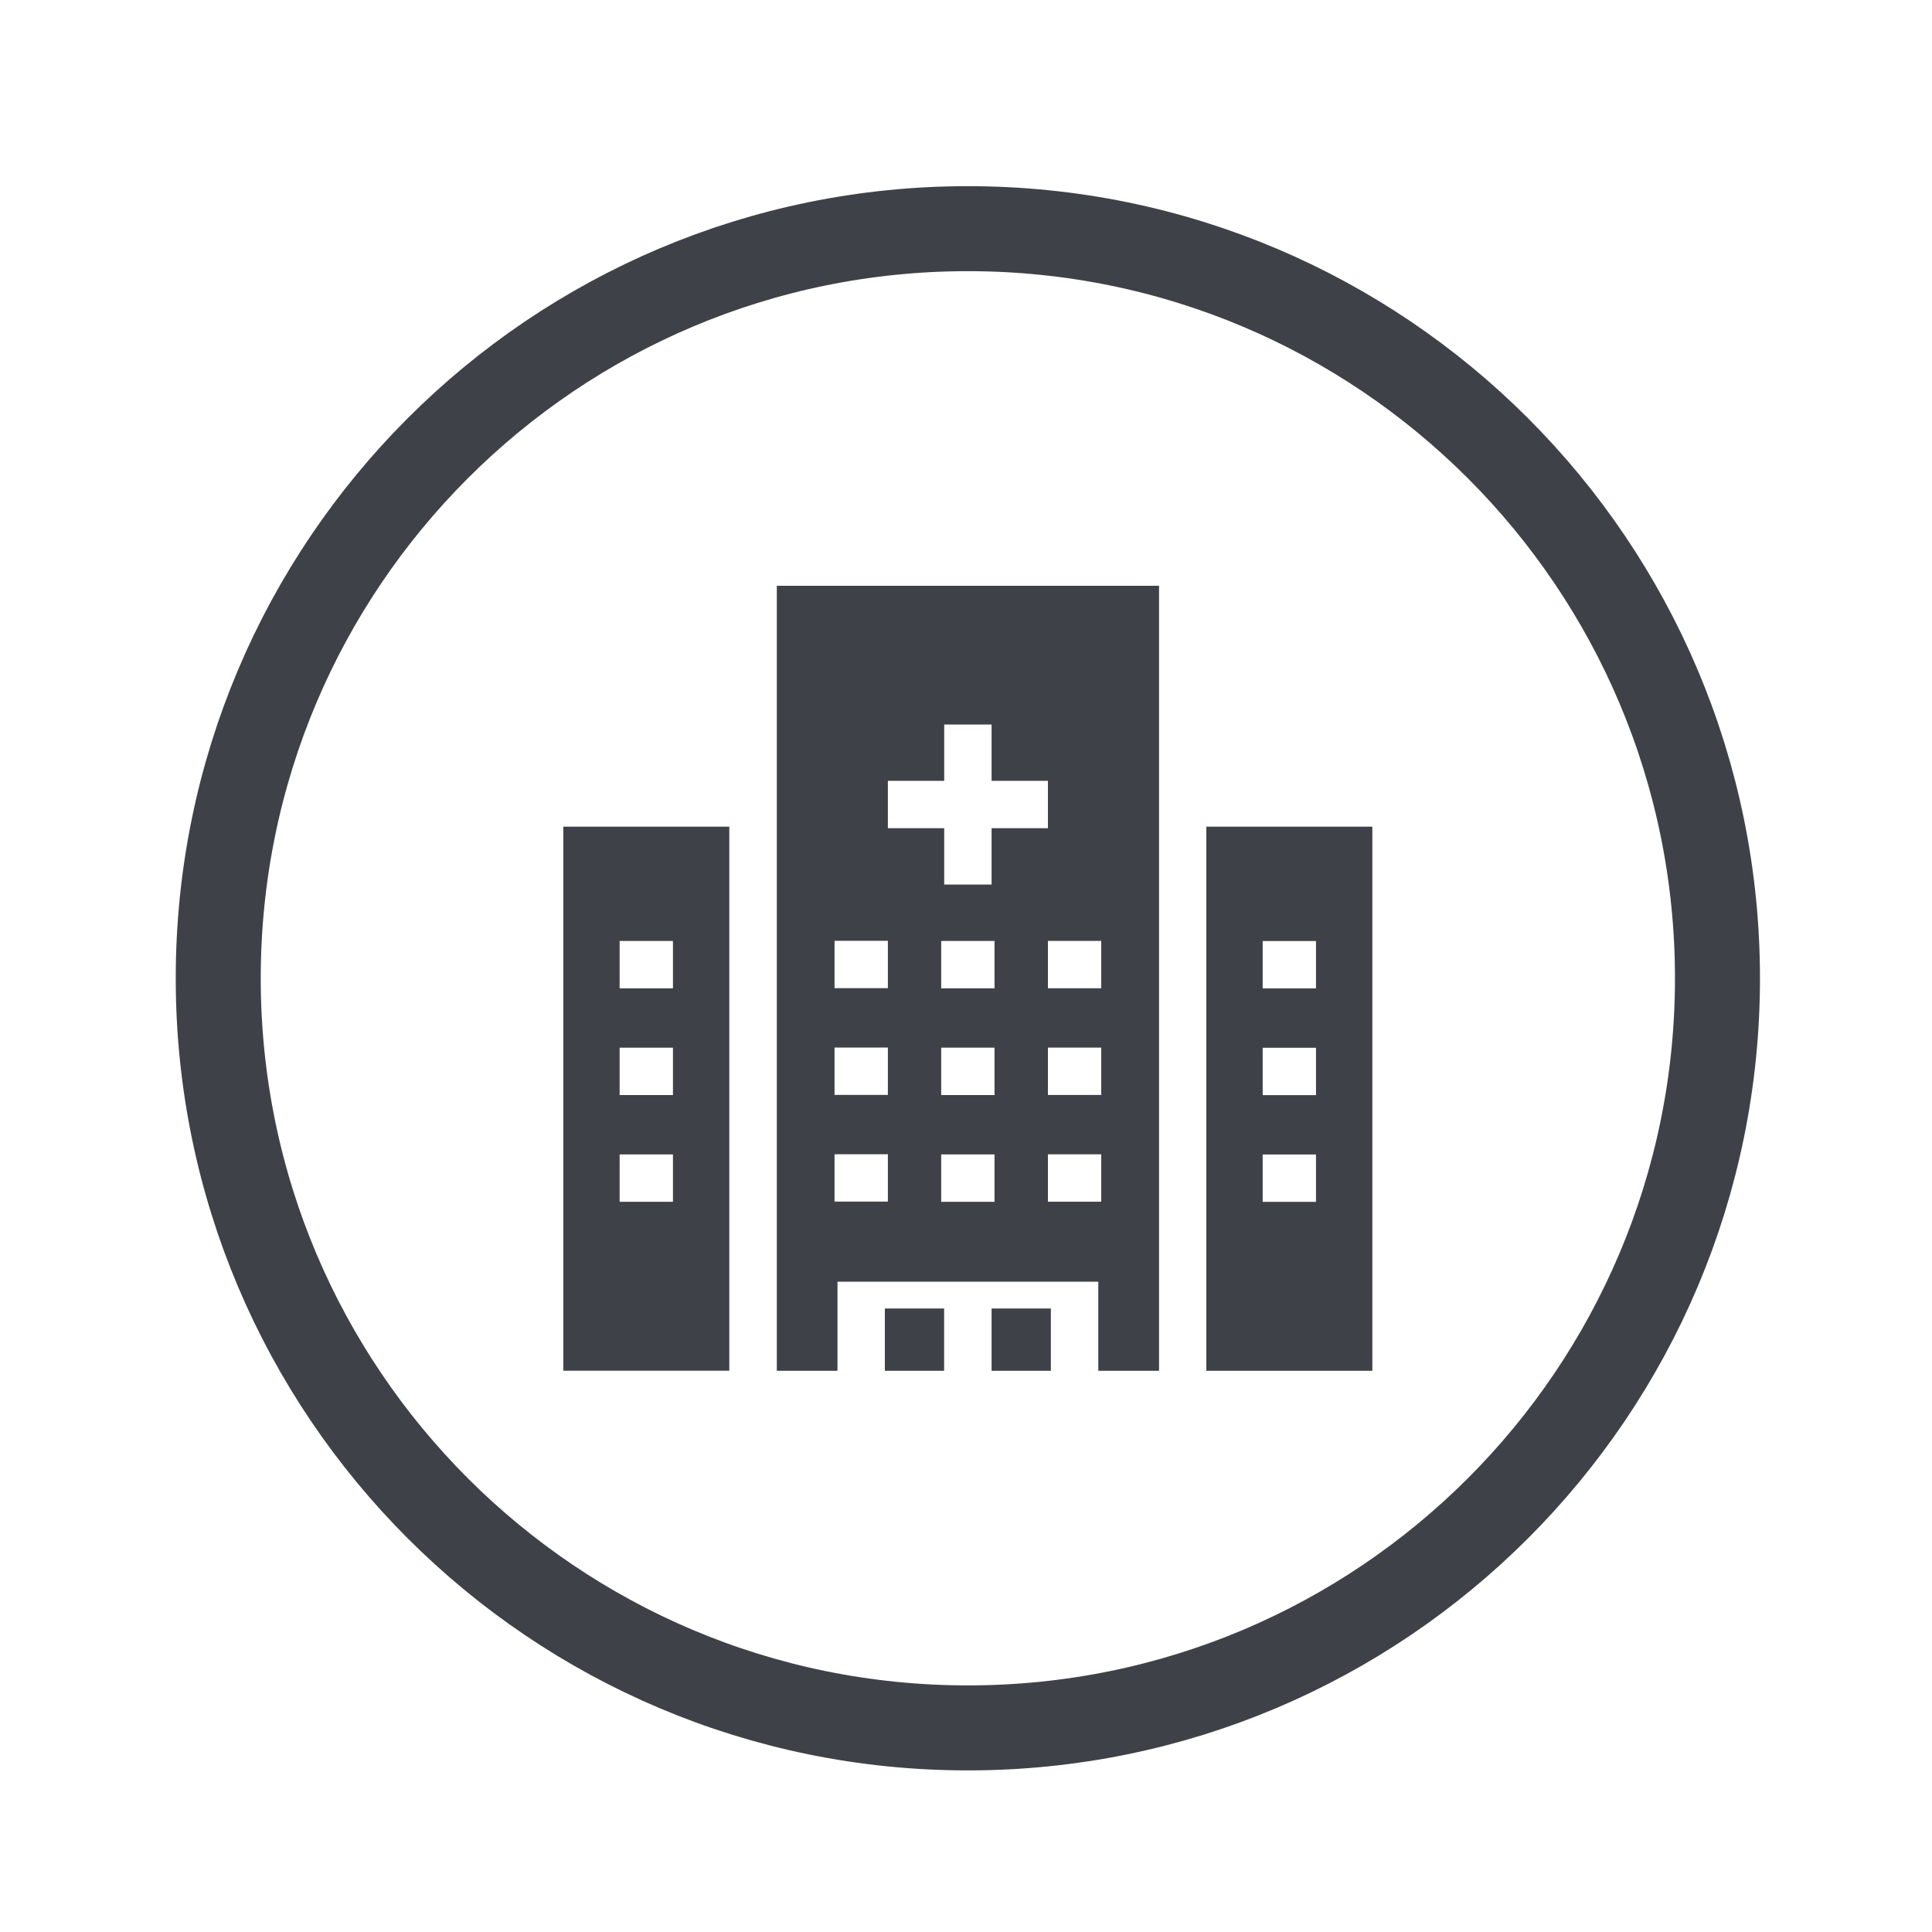
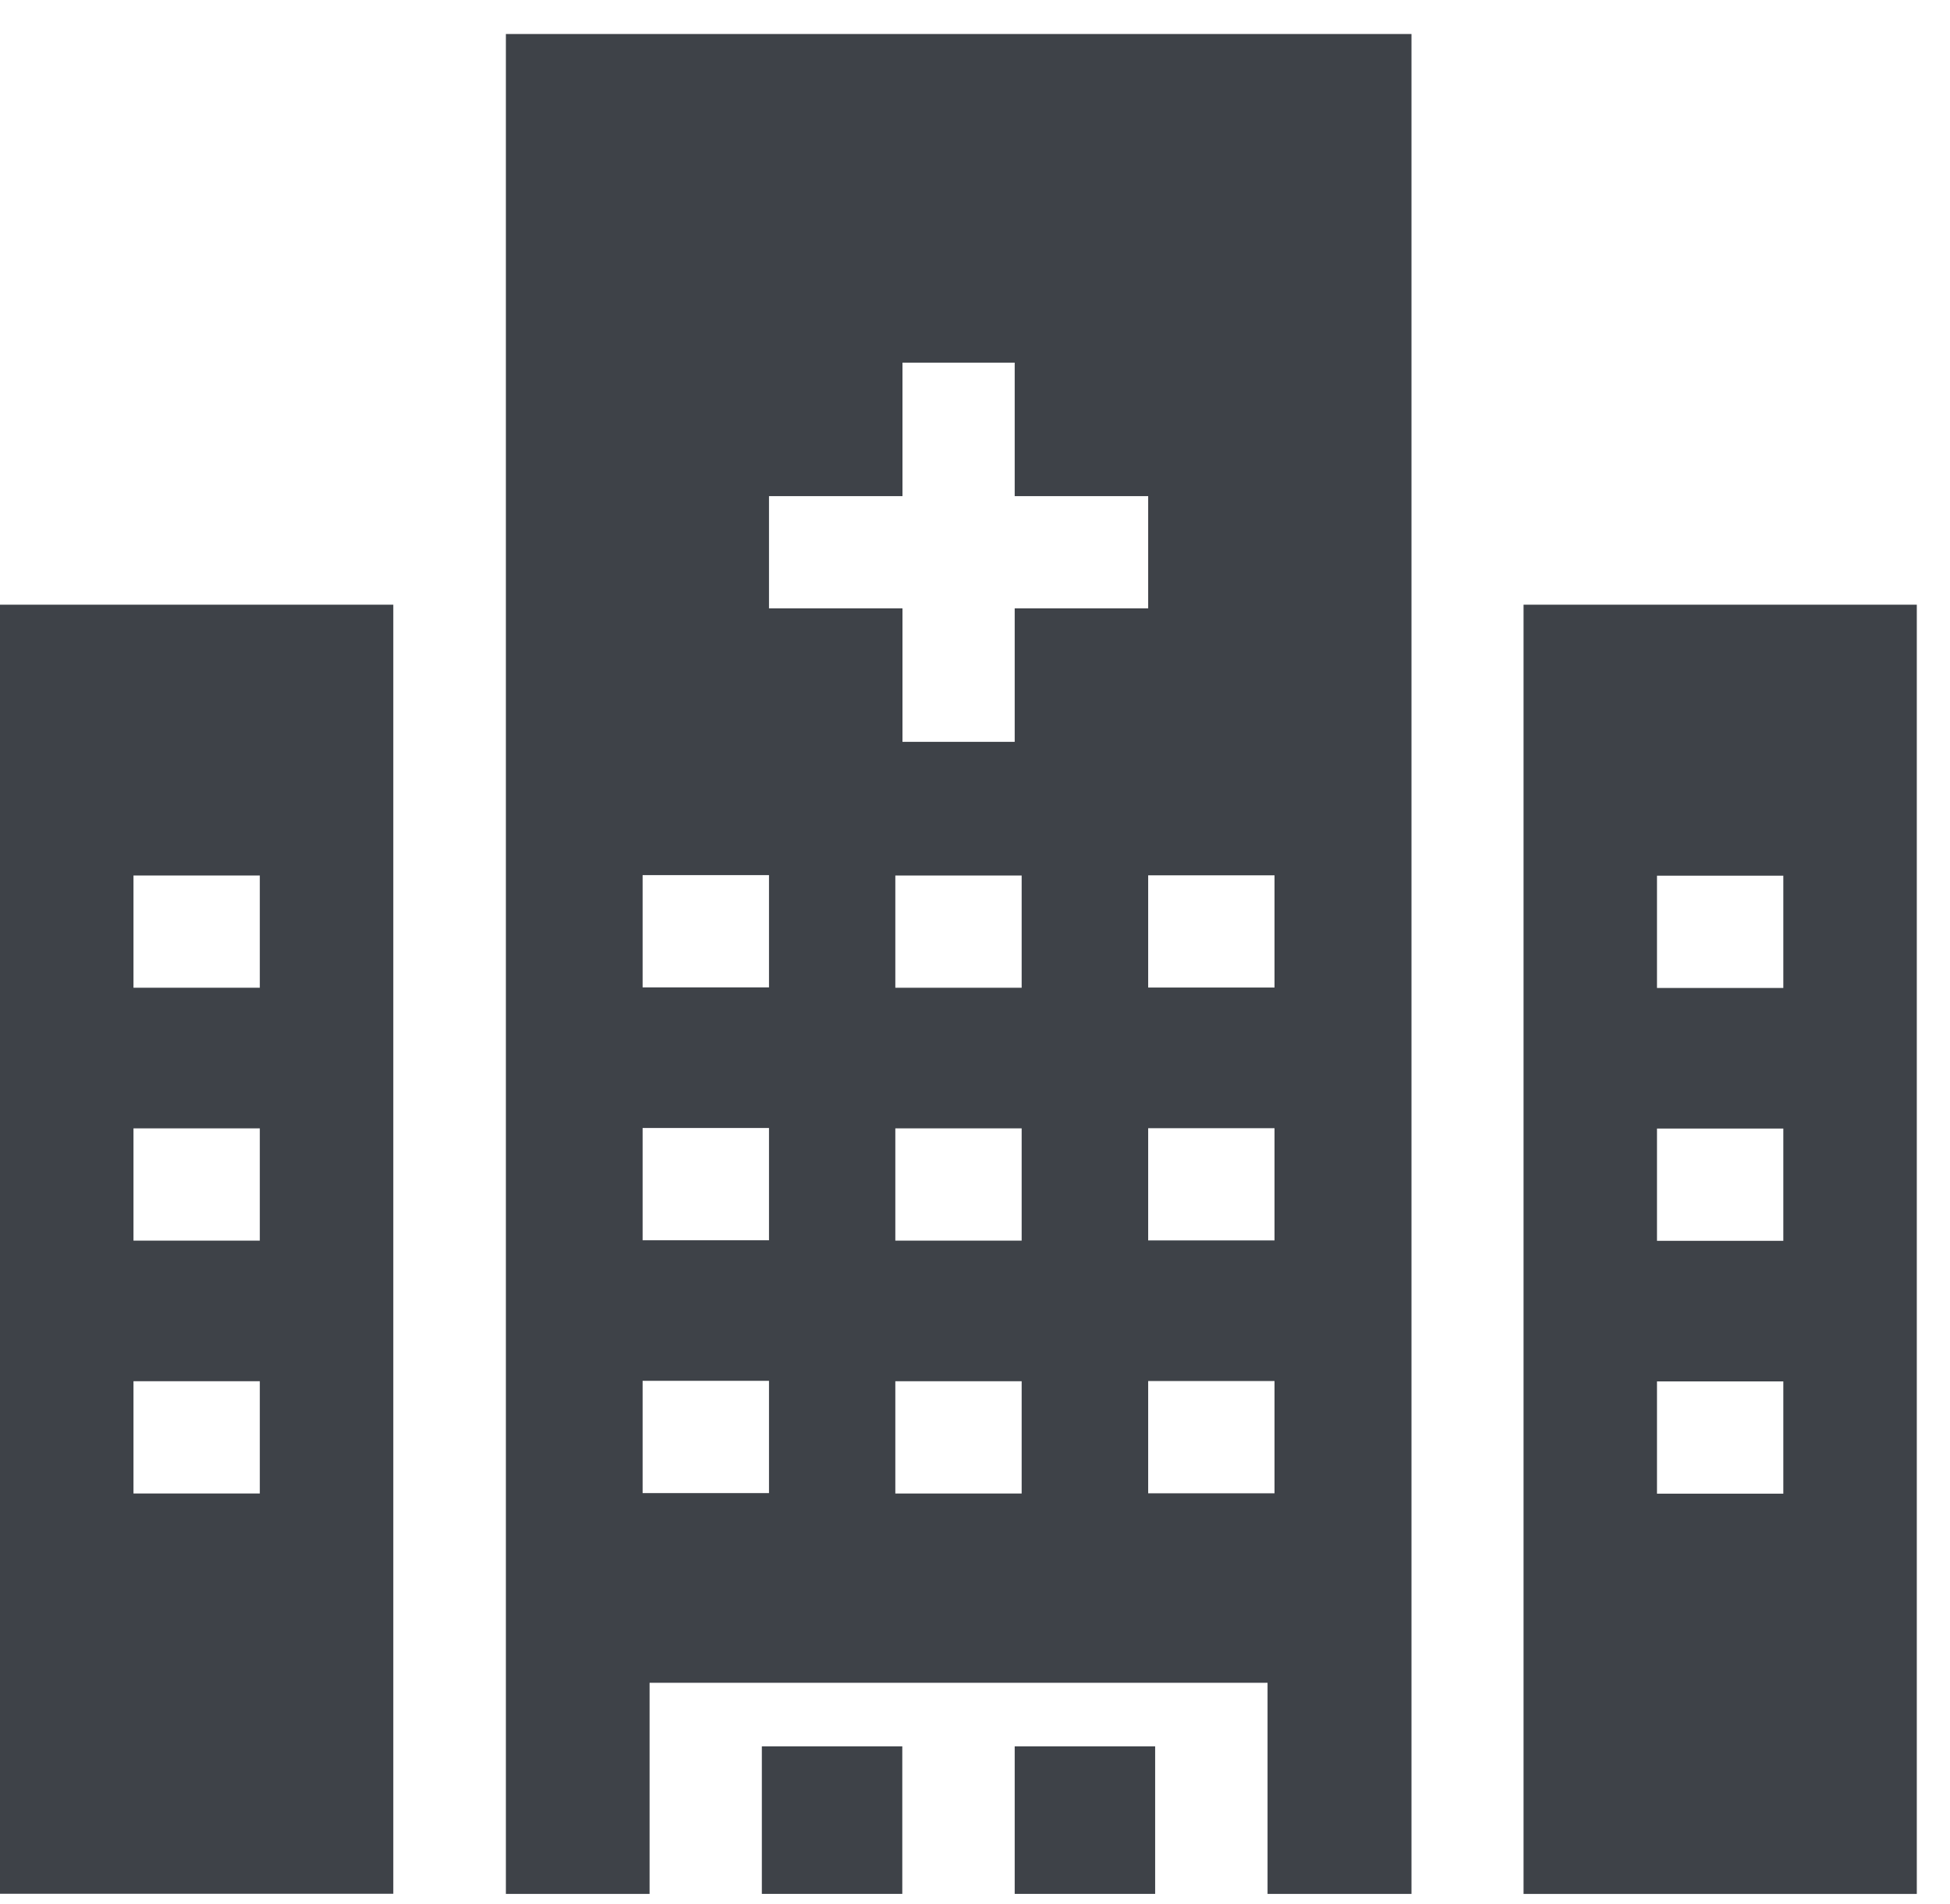
- <svg xmlns="http://www.w3.org/2000/svg" id="Capa_1" viewBox="0 0 250 250">
-   <defs>
-     <style>.cls-1{fill:#3e4248;}.cls-2{fill:none;stroke:#3e4248;stroke-miterlimit:10;stroke-width:11px;}</style>
-   </defs>
-   <g>
-     <path class="cls-1" d="M94.37,106.97h-21.48v70.4h21.48V106.97Zm-7.29,48.54h-6.9v-6.13h6.9v6.13Zm0-13.81h-6.9v-6.13h6.9v6.13Zm-6.9-13.81v-6.13h6.9v6.13h-6.9Z" />
-     <path class="cls-1" d="M156.1,177.38h21.48V106.97h-21.48v70.4Zm7.29-55.61h6.9v6.13h-6.9v-6.13Zm0,13.81h6.9v6.13h-6.9v-6.13Zm6.9,13.81v6.13h-6.9v-6.13h6.9Z" />
-     <path class="cls-1" d="M114.5,169.32h7.67v8.06h-7.67v-8.06Z" />
-     <path class="cls-1" d="M128.31,169.32h7.67v8.06h-7.67v-8.06Z" />
-     <path class="cls-1" d="M100.51,177.38h7.86v-11.53h33.75v11.53h7.86V75.8h-49.46v101.57Zm28.18-21.87h-6.9v-6.13h6.9v6.13Zm0-13.81h-6.9v-6.13h6.9v6.13Zm0-13.81h-6.9v-6.13h6.9v6.13Zm13.81,27.61h-6.9v-6.13h6.9v6.13Zm0-13.81h-6.9v-6.13h6.9v6.13Zm0-13.81h-6.9v-6.13h6.9v6.13Zm-27.61-26.84h7.29v-7.29h6.13v7.29h7.29v6.13h-7.29v7.29h-6.13v-7.29h-7.29v-6.13Zm-6.9,20.7h6.9v6.13h-6.9v-6.13Zm0,13.81h6.9v6.13h-6.9v-6.13Zm0,13.81h6.9v6.13h-6.9v-6.13Z" />
+ <svg xmlns="http://www.w3.org/2000/svg" width="42" height="41" viewBox="0 0 42 41" fill="none">
+   <g id="Group">
+     <path id="Vector" d="M8.471 13.024H0V40.788H8.471V13.024ZM5.596 32.167H2.875V29.749H5.596V32.167ZM5.596 26.721H2.875V24.303H5.596V26.721ZM2.875 21.274V18.857H5.596V21.274H2.875Z" fill="#3E4248" />
+     <path id="Vector_2" d="M32.815 40.792H41.285V13.024H32.815V40.788V40.792ZM35.689 18.861H38.41V21.279H35.689V18.861ZM35.689 24.307H38.41V26.725H35.689V24.307ZM38.41 29.753V32.171H35.689V29.753H38.41Z" fill="#3E4248" />
+     <path id="Vector_3" d="M16.409 37.613H19.434V40.791H16.409V37.613Z" fill="#3E4248" />
+     <path id="Vector_4" d="M21.855 37.613H24.88V40.791H21.855V37.613Z" fill="#3E4248" />
+     <path id="Vector_5" d="M10.892 40.791H13.991V36.244H27.301V40.791H30.401V0.732H10.896V40.788L10.892 40.791ZM22.005 32.167H19.284V29.749H22.005V32.167ZM22.005 26.721H19.284V24.303H22.005V26.721ZM22.005 21.274H19.284V18.857H22.005V21.274ZM27.451 32.163H24.73V29.745H27.451V32.163ZM27.451 26.717H24.73V24.299H27.451V26.717ZM27.451 21.27H24.73V18.853H27.451V21.27ZM16.563 10.686H19.438V7.811H21.855V10.686H24.73V13.103H21.855V15.978H19.438V13.103H16.563V10.686ZM13.841 18.849H16.563V21.267H13.841V18.849ZM13.841 24.295H16.563V26.713H13.841V24.295ZM13.841 29.741H16.563V32.159H13.841V29.741Z" fill="#3E4248" />
  </g>
-   <circle class="cls-2" cx="125.24" cy="126.59" r="97" />
</svg>
